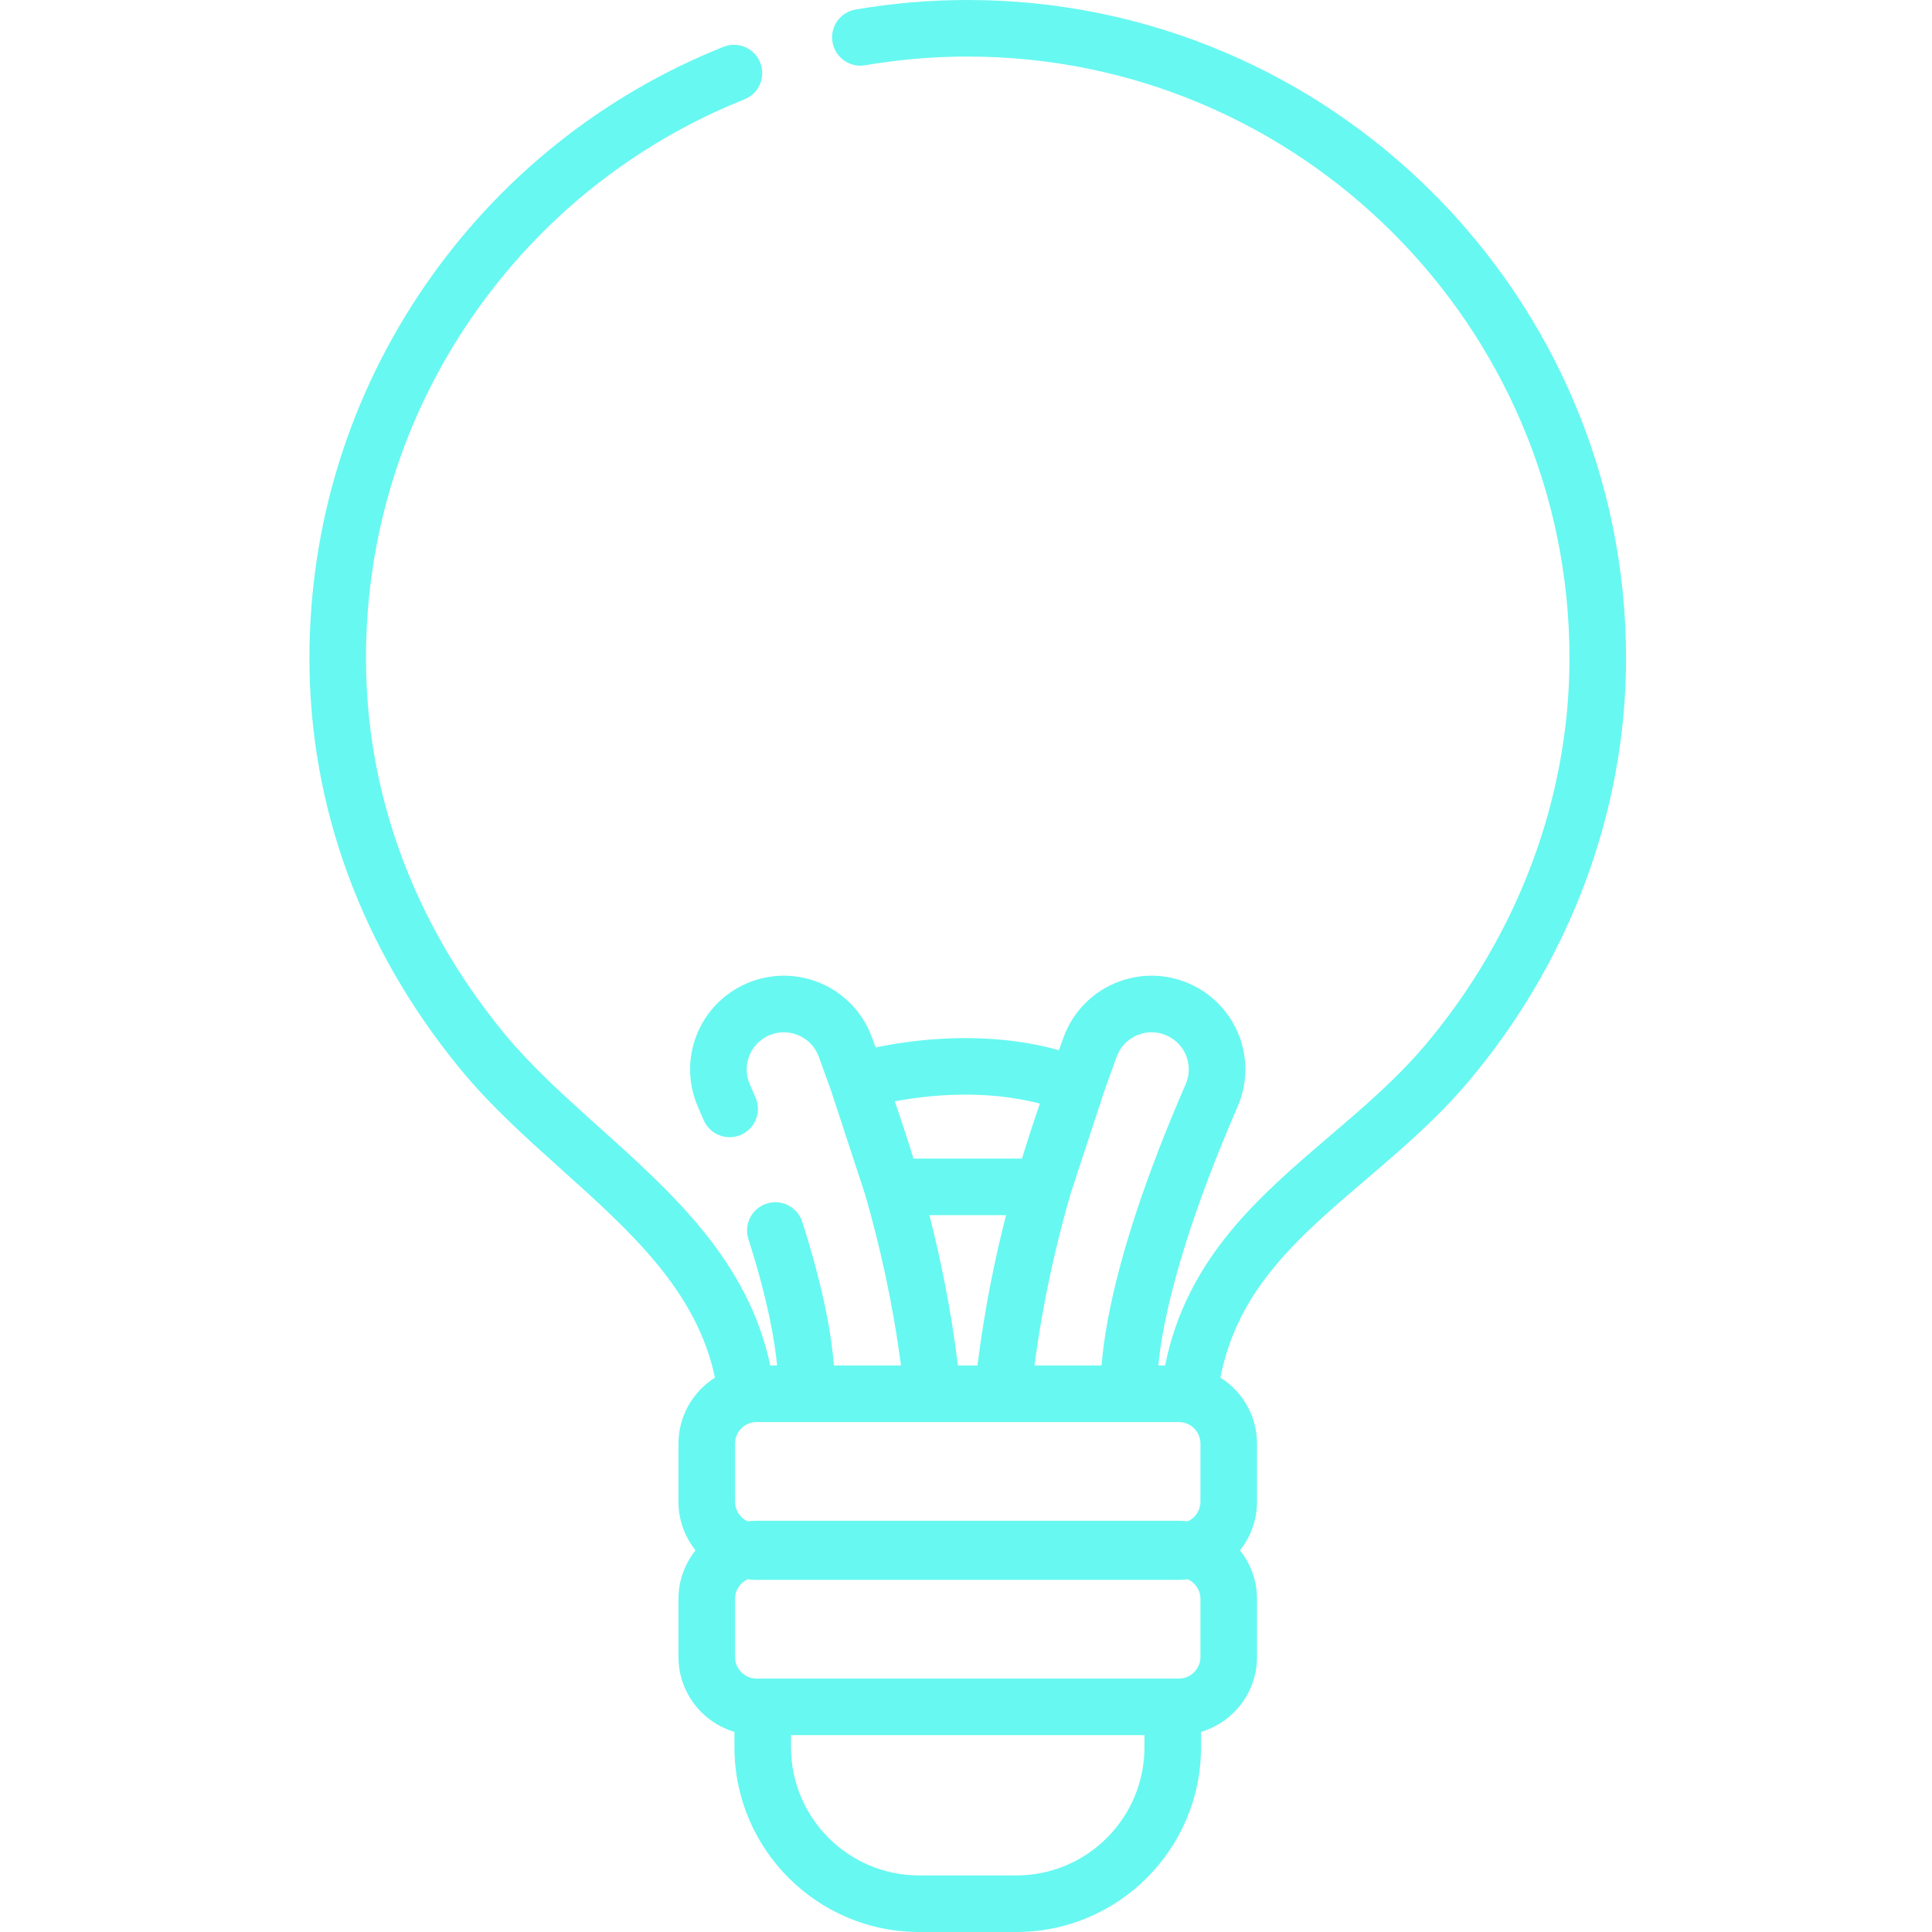
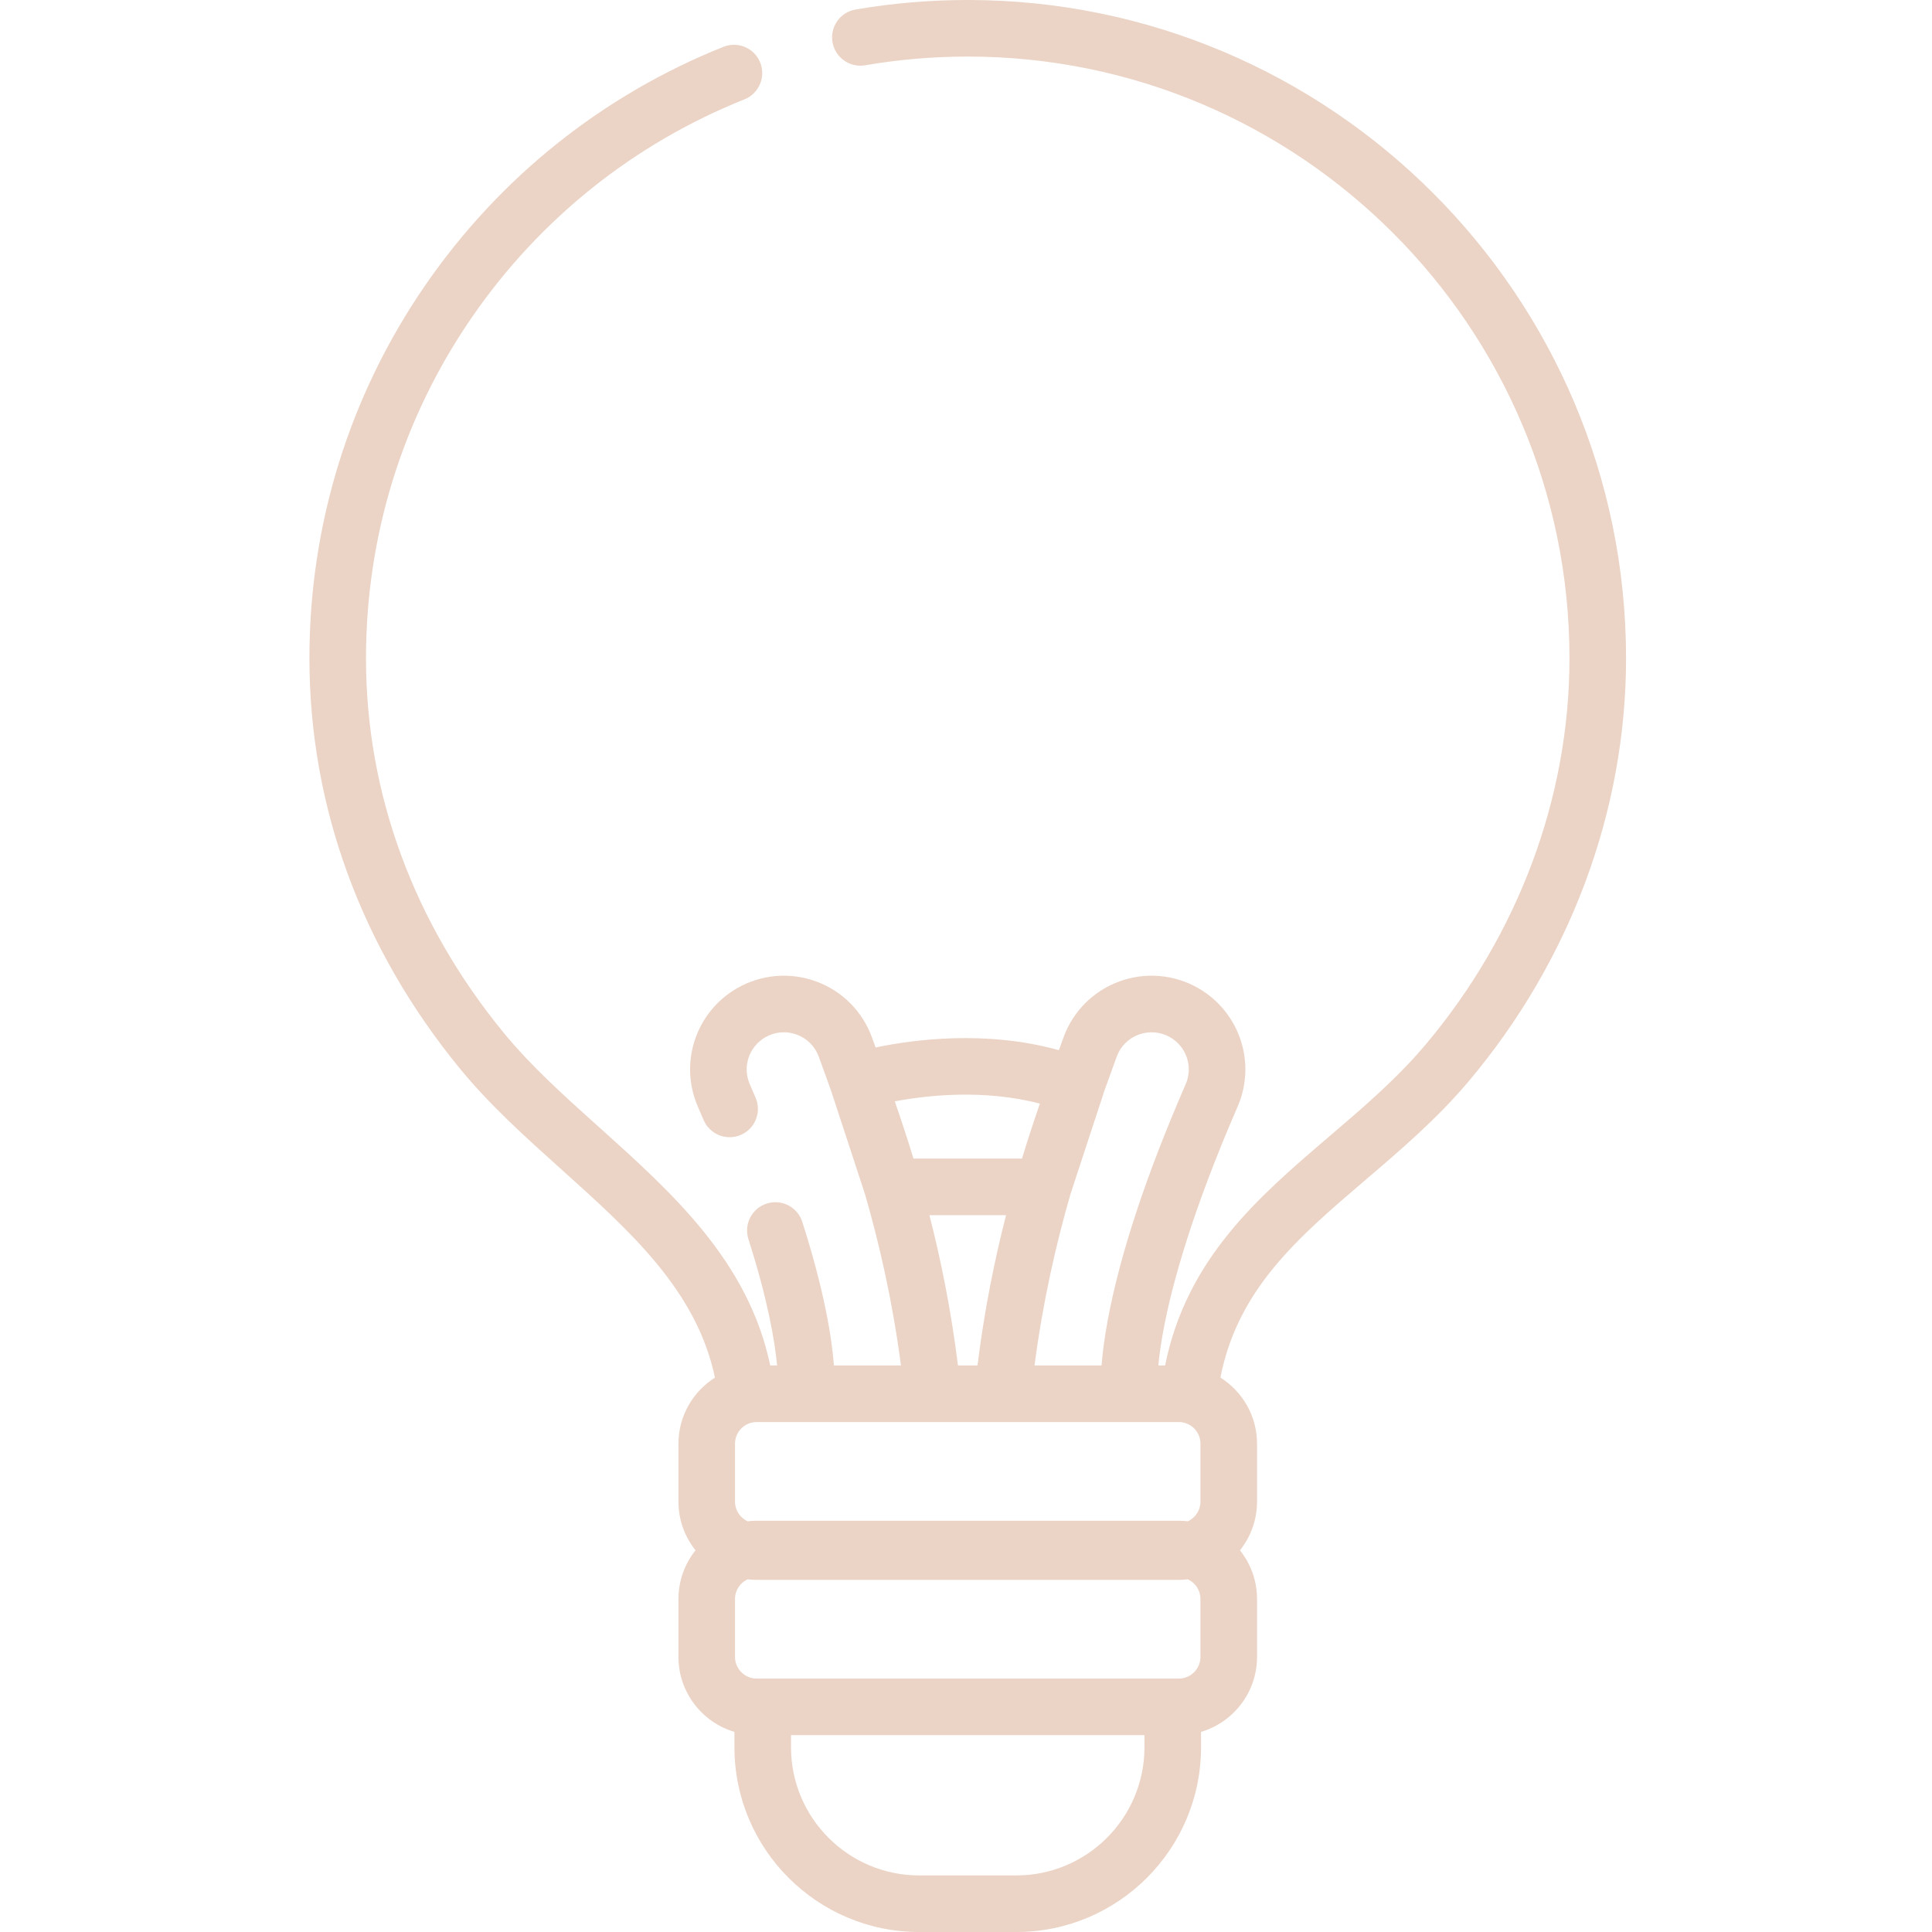
<svg xmlns="http://www.w3.org/2000/svg" height="512px" viewBox="-82 0 512 512.003" width="512px">
  <g>
-     <path d="m174.457 0c-9.969 0-19.969.848-29.719 2.523-4.078.699-6.816 4.574-6.117 8.652.699 4.082 4.578 6.82 8.652 6.121 8.914-1.531 18.062-2.309 27.184-2.309 87.934 0 159.473 71.539 159.473 159.473 0 36.867-13.574 73.266-38.223 102.484-7.566 8.969-16.641 16.719-25.418 24.211-18.605 15.895-37.805 32.285-43.523 60.715h-1.797c.254-2.719.734-6.297 1.625-10.809 2.172-11.031 7.301-30.004 19.375-57.766 5.051-11.613.566-25.121-10.434-31.43-6.375-3.652-13.996-4.301-20.898-1.773-6.895 2.523-12.285 7.926-14.789 14.824l-.574 1.59c-.219.598-.438 1.203-.656 1.805-19.352-5.383-38.59-2.809-48.574-.719-.133-.363-.266-.727-.395-1.086l-.578-1.59c-2.504-6.895-7.895-12.301-14.789-14.824-6.902-2.527-14.52-1.879-20.898 1.773-11 6.309-15.484 19.816-10.434 31.43.516 1.188 1.02 2.359 1.512 3.516 1.621 3.809 6.02 5.586 9.828 3.965 3.809-1.617 5.586-6.02 3.965-9.828-.508-1.195-1.027-2.406-1.562-3.633-1.996-4.594-.215-9.945 4.145-12.445 2.531-1.449 5.551-1.707 8.293-.703 2.727 1 4.859 3.137 5.852 5.863l.578 1.594c.867 2.383 1.758 4.836 2.656 7.348l9.035 27.543c3.812 13.219 7.25 28.156 9.516 45.355h-17.766c-.57-7.348-2.516-19.688-8.387-38.055-1.258-3.941-5.477-6.117-9.418-4.855-3.945 1.262-6.117 5.477-4.859 9.422 5.215 16.309 7.012 27.211 7.605 33.488h-1.824c-5.789-27.613-25.887-45.664-45.367-63.156-9.277-8.328-18.035-16.195-25.242-24.98-23.891-29.129-36.52-63.457-36.52-99.273 0-32.512 9.719-63.781 28.105-90.434 17.965-26.047 42.93-46 72.191-57.699 3.844-1.535 5.711-5.898 4.176-9.742-1.539-3.844-5.898-5.715-9.742-4.176-32.012 12.801-59.316 34.621-78.965 63.105-20.117 29.168-30.754 63.383-30.754 98.945 0 39.324 13.805 76.938 39.922 108.777 7.93 9.672 17.531 18.293 26.812 26.629 18.449 16.566 35.938 32.281 40.734 55.227-5.801 3.676-9.672 10.137-9.672 17.5v15.371c0 4.871 1.699 9.344 4.523 12.887-2.824 3.543-4.523 8.016-4.523 12.887v15.371c0 9.383 6.273 17.32 14.84 19.863v4.09c0 26.988 21.957 48.941 48.941 48.941h25.766c26.984 0 48.941-21.953 48.941-48.941v-4.09c8.566-2.543 14.84-10.48 14.84-19.863v-15.371c0-4.871-1.699-9.344-4.523-12.887 2.824-3.543 4.523-8.016 4.523-12.887v-15.371c0-7.375-3.883-13.848-9.707-17.52 4.629-23.488 20.461-37.02 38.609-52.52 9.234-7.883 18.781-16.039 27.141-25.945 26.926-31.918 41.754-71.75 41.754-112.148-.004-96.199-78.266-174.461-174.465-174.461zm27.203 316.535 8.688-26.473c.047-.145.082-.293.121-.441.98-2.742 1.949-5.406 2.891-7.996l.578-1.594c.988-2.727 3.121-4.863 5.852-5.863 2.738-1.004 5.762-.746 8.293.703 4.359 2.5 6.141 7.852 4.141 12.445-10.445 24.023-17.391 45.016-20.633 62.398-.934 4.996-1.422 9.027-1.664 12.156h-17.773c2.262-17.191 5.699-32.117 9.508-45.336zm-46.531-24.668c8.703-1.633 23.656-3.266 38.453.602-1.59 4.617-3.188 9.465-4.742 14.566h-28.762c-1.625-5.324-3.293-10.367-4.949-15.168zm29.488 30.156c-3.047 11.867-5.719 25.043-7.574 39.844h-5.172c-1.852-14.801-4.523-27.977-7.574-39.844zm36.676 141.039c0 18.719-15.23 33.949-33.949 33.949h-25.77c-18.719 0-33.949-15.23-33.949-33.949v-3.23h93.668zm14.84-23.957c0 3.164-2.57 5.738-5.734 5.738h-111.883c-3.16 0-5.734-2.574-5.734-5.738v-15.367c0-2.305 1.367-4.289 3.332-5.203.789.094 1.59.152 2.402.152h111.883c.812 0 1.613-.059 2.402-.152 1.965.91 3.332 2.898 3.332 5.203zm0-41.141c0 2.305-1.367 4.289-3.332 5.199-.789-.09-1.586-.148-2.402-.148h-111.883c-.812 0-1.613.059-2.402.148-1.961-.91-3.332-2.895-3.332-5.199v-15.371c0-3.164 2.574-5.734 5.738-5.734h111.879c3.164 0 5.738 2.57 5.738 5.734v15.371zm0 0" data-original="#000000" class="active-path" data-old_color="#000000" fill="#67f8f1" />
+     <path d="m174.457 0c-9.969 0-19.969.848-29.719 2.523-4.078.699-6.816 4.574-6.117 8.652.699 4.082 4.578 6.82 8.652 6.121 8.914-1.531 18.062-2.309 27.184-2.309 87.934 0 159.473 71.539 159.473 159.473 0 36.867-13.574 73.266-38.223 102.484-7.566 8.969-16.641 16.719-25.418 24.211-18.605 15.895-37.805 32.285-43.523 60.715h-1.797c.254-2.719.734-6.297 1.625-10.809 2.172-11.031 7.301-30.004 19.375-57.766 5.051-11.613.566-25.121-10.434-31.43-6.375-3.652-13.996-4.301-20.898-1.773-6.895 2.523-12.285 7.926-14.789 14.824l-.574 1.59c-.219.598-.438 1.203-.656 1.805-19.352-5.383-38.59-2.809-48.574-.719-.133-.363-.266-.727-.395-1.086l-.578-1.59c-2.504-6.895-7.895-12.301-14.789-14.824-6.902-2.527-14.52-1.879-20.898 1.773-11 6.309-15.484 19.816-10.434 31.43.516 1.188 1.02 2.359 1.512 3.516 1.621 3.809 6.02 5.586 9.828 3.965 3.809-1.617 5.586-6.02 3.965-9.828-.508-1.195-1.027-2.406-1.562-3.633-1.996-4.594-.215-9.945 4.145-12.445 2.531-1.449 5.551-1.707 8.293-.703 2.727 1 4.859 3.137 5.852 5.863l.578 1.594c.867 2.383 1.758 4.836 2.656 7.348l9.035 27.543c3.812 13.219 7.25 28.156 9.516 45.355h-17.766c-.57-7.348-2.516-19.688-8.387-38.055-1.258-3.941-5.477-6.117-9.418-4.855-3.945 1.262-6.117 5.477-4.859 9.422 5.215 16.309 7.012 27.211 7.605 33.488h-1.824c-5.789-27.613-25.887-45.664-45.367-63.156-9.277-8.328-18.035-16.195-25.242-24.98-23.891-29.129-36.52-63.457-36.52-99.273 0-32.512 9.719-63.781 28.105-90.434 17.965-26.047 42.93-46 72.191-57.699 3.844-1.535 5.711-5.898 4.176-9.742-1.539-3.844-5.898-5.715-9.742-4.176-32.012 12.801-59.316 34.621-78.965 63.105-20.117 29.168-30.754 63.383-30.754 98.945 0 39.324 13.805 76.938 39.922 108.777 7.93 9.672 17.531 18.293 26.812 26.629 18.449 16.566 35.938 32.281 40.734 55.227-5.801 3.676-9.672 10.137-9.672 17.5v15.371c0 4.871 1.699 9.344 4.523 12.887-2.824 3.543-4.523 8.016-4.523 12.887v15.371c0 9.383 6.273 17.32 14.84 19.863v4.09c0 26.988 21.957 48.941 48.941 48.941h25.766c26.984 0 48.941-21.953 48.941-48.941v-4.09c8.566-2.543 14.84-10.48 14.84-19.863v-15.371c0-4.871-1.699-9.344-4.523-12.887 2.824-3.543 4.523-8.016 4.523-12.887v-15.371c0-7.375-3.883-13.848-9.707-17.52 4.629-23.488 20.461-37.02 38.609-52.52 9.234-7.883 18.781-16.039 27.141-25.945 26.926-31.918 41.754-71.75 41.754-112.148-.004-96.199-78.266-174.461-174.465-174.461zm27.203 316.535 8.688-26.473c.047-.145.082-.293.121-.441.98-2.742 1.949-5.406 2.891-7.996l.578-1.594c.988-2.727 3.121-4.863 5.852-5.863 2.738-1.004 5.762-.746 8.293.703 4.359 2.5 6.141 7.852 4.141 12.445-10.445 24.023-17.391 45.016-20.633 62.398-.934 4.996-1.422 9.027-1.664 12.156h-17.773c2.262-17.191 5.699-32.117 9.508-45.336zm-46.531-24.668c8.703-1.633 23.656-3.266 38.453.602-1.59 4.617-3.188 9.465-4.742 14.566h-28.762c-1.625-5.324-3.293-10.367-4.949-15.168zm29.488 30.156c-3.047 11.867-5.719 25.043-7.574 39.844h-5.172c-1.852-14.801-4.523-27.977-7.574-39.844zm36.676 141.039c0 18.719-15.23 33.949-33.949 33.949h-25.77c-18.719 0-33.949-15.23-33.949-33.949v-3.23h93.668zm14.84-23.957c0 3.164-2.57 5.738-5.734 5.738h-111.883c-3.16 0-5.734-2.574-5.734-5.738v-15.367c0-2.305 1.367-4.289 3.332-5.203.789.094 1.59.152 2.402.152h111.883c.812 0 1.613-.059 2.402-.152 1.965.91 3.332 2.898 3.332 5.203zm0-41.141c0 2.305-1.367 4.289-3.332 5.199-.789-.09-1.586-.148-2.402-.148h-111.883c-.812 0-1.613.059-2.402.148-1.961-.91-3.332-2.895-3.332-5.199v-15.371c0-3.164 2.574-5.734 5.738-5.734h111.879c3.164 0 5.738 2.57 5.738 5.734v15.371zm0 0" data-original="#000000" class="active-path" data-old_color="#000000" fill="#ebd3c5" />
  </g>
</svg>
